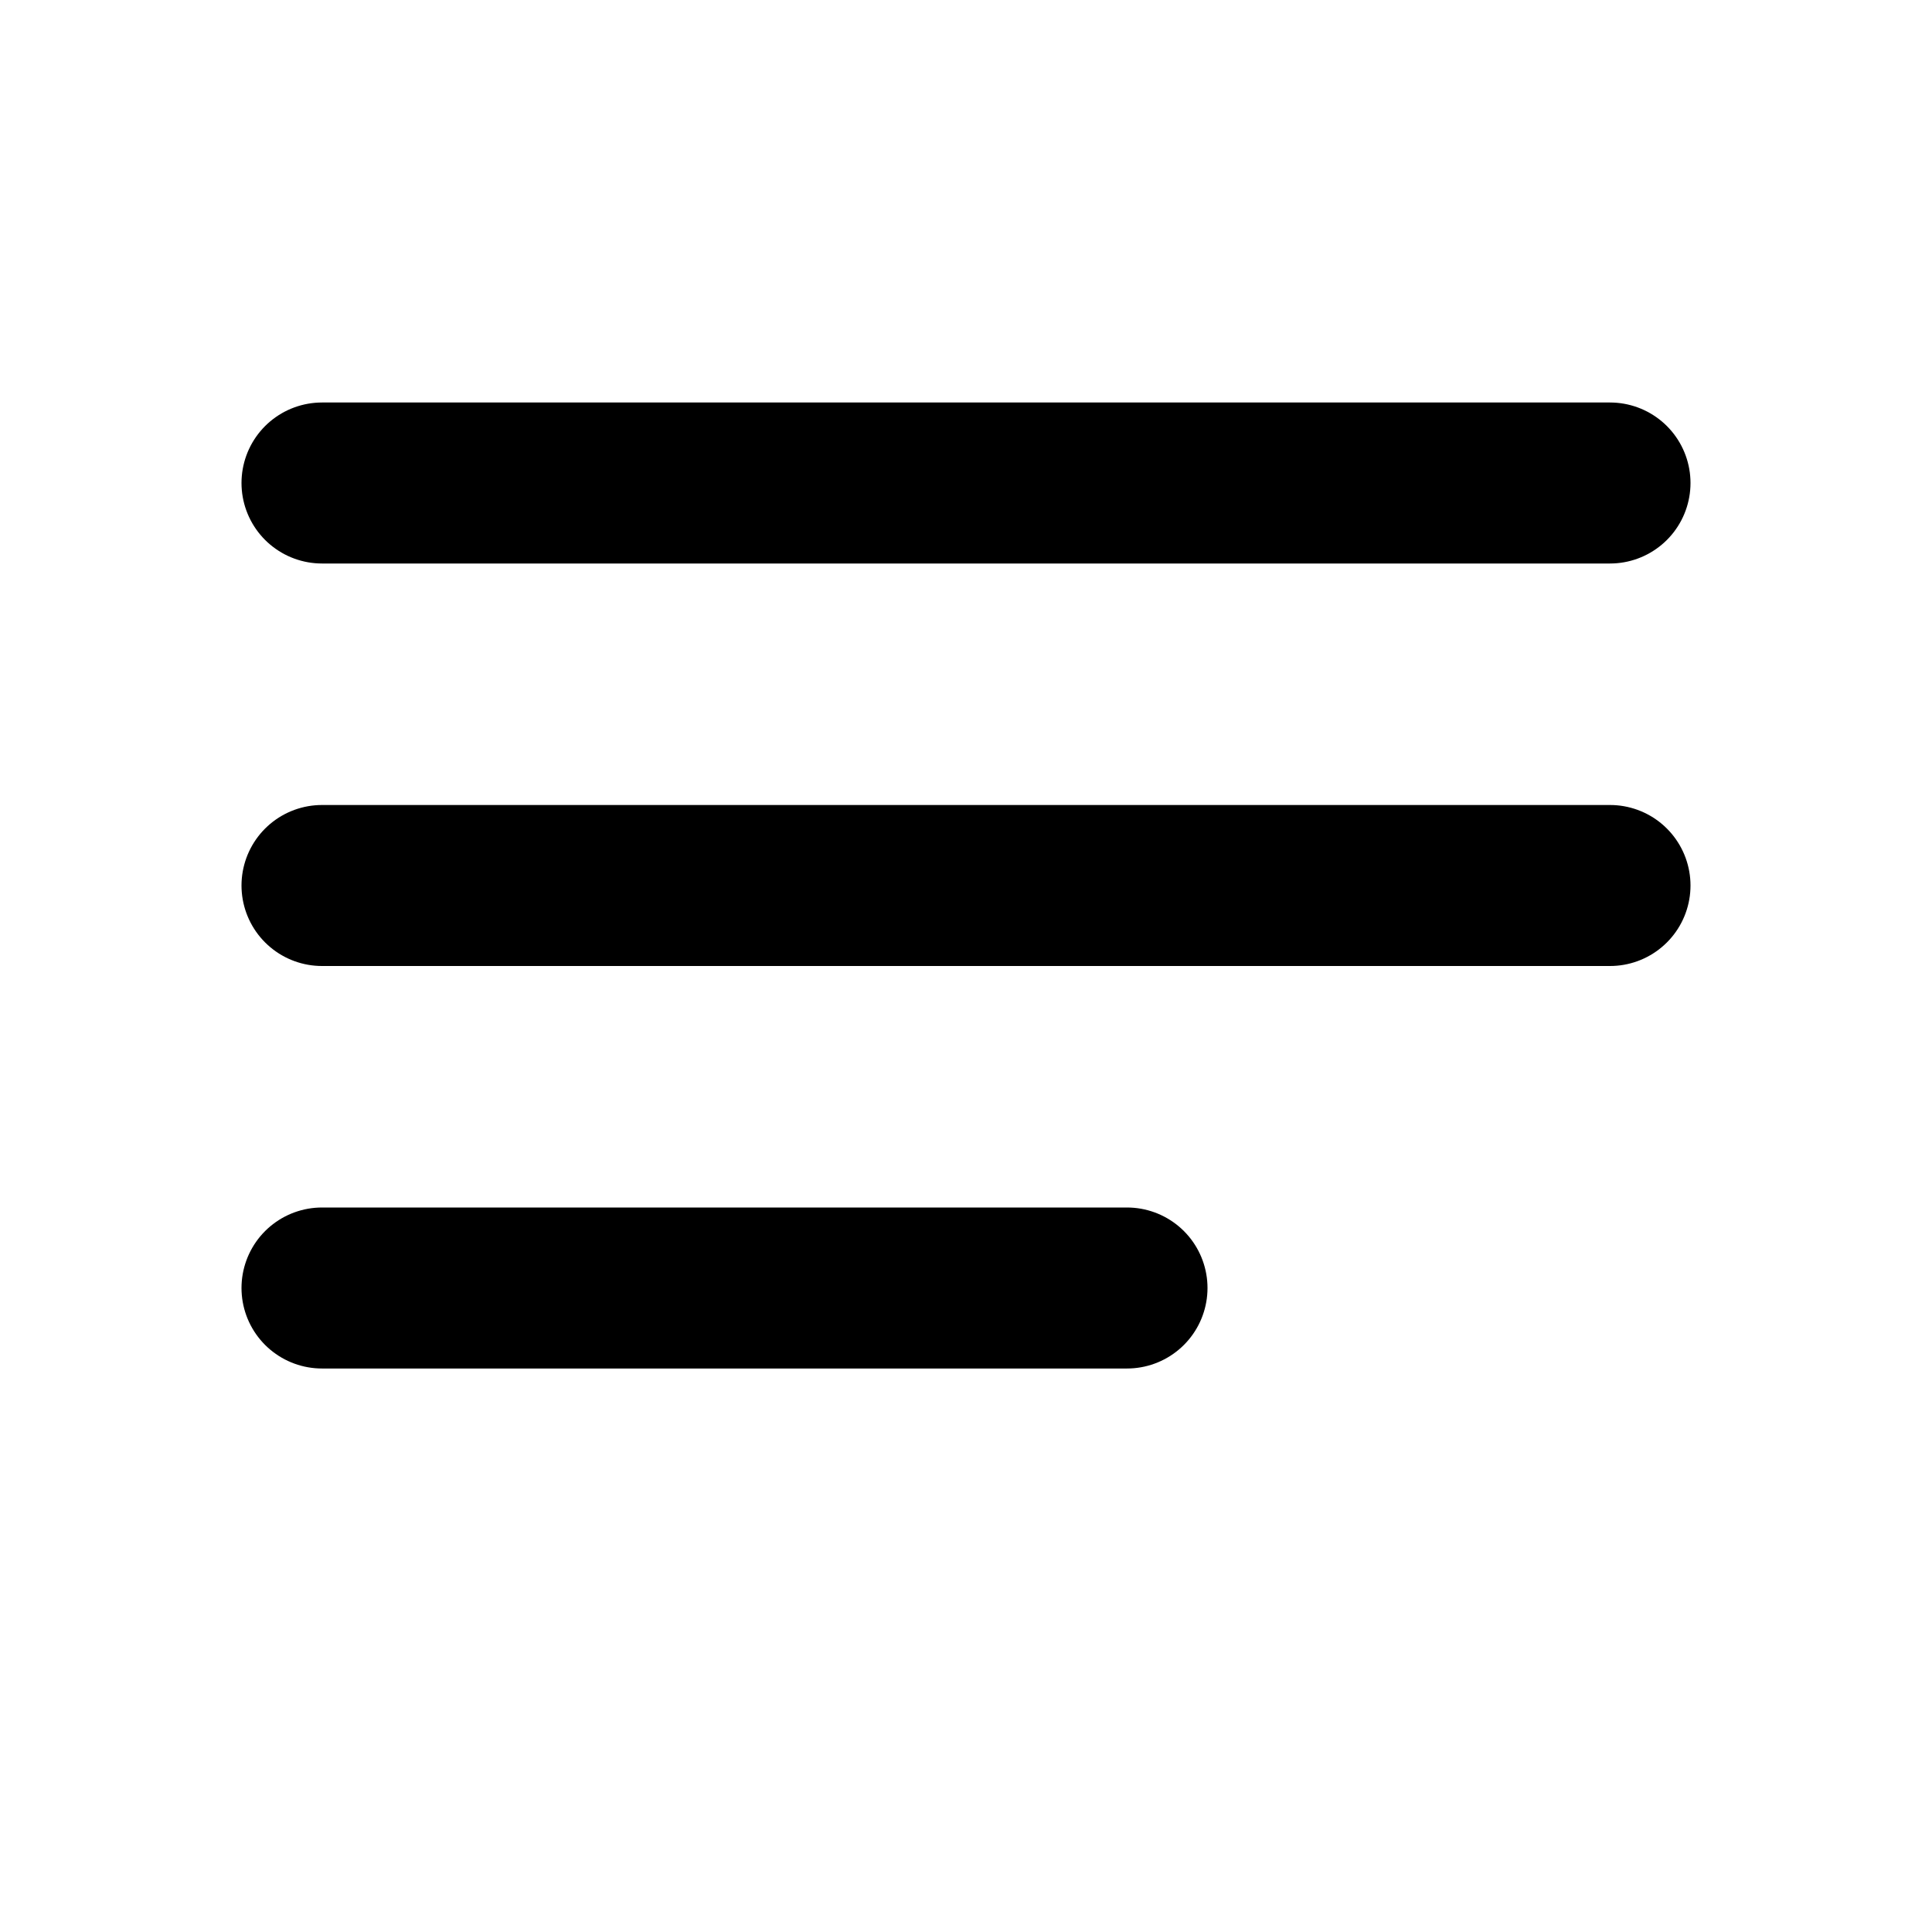
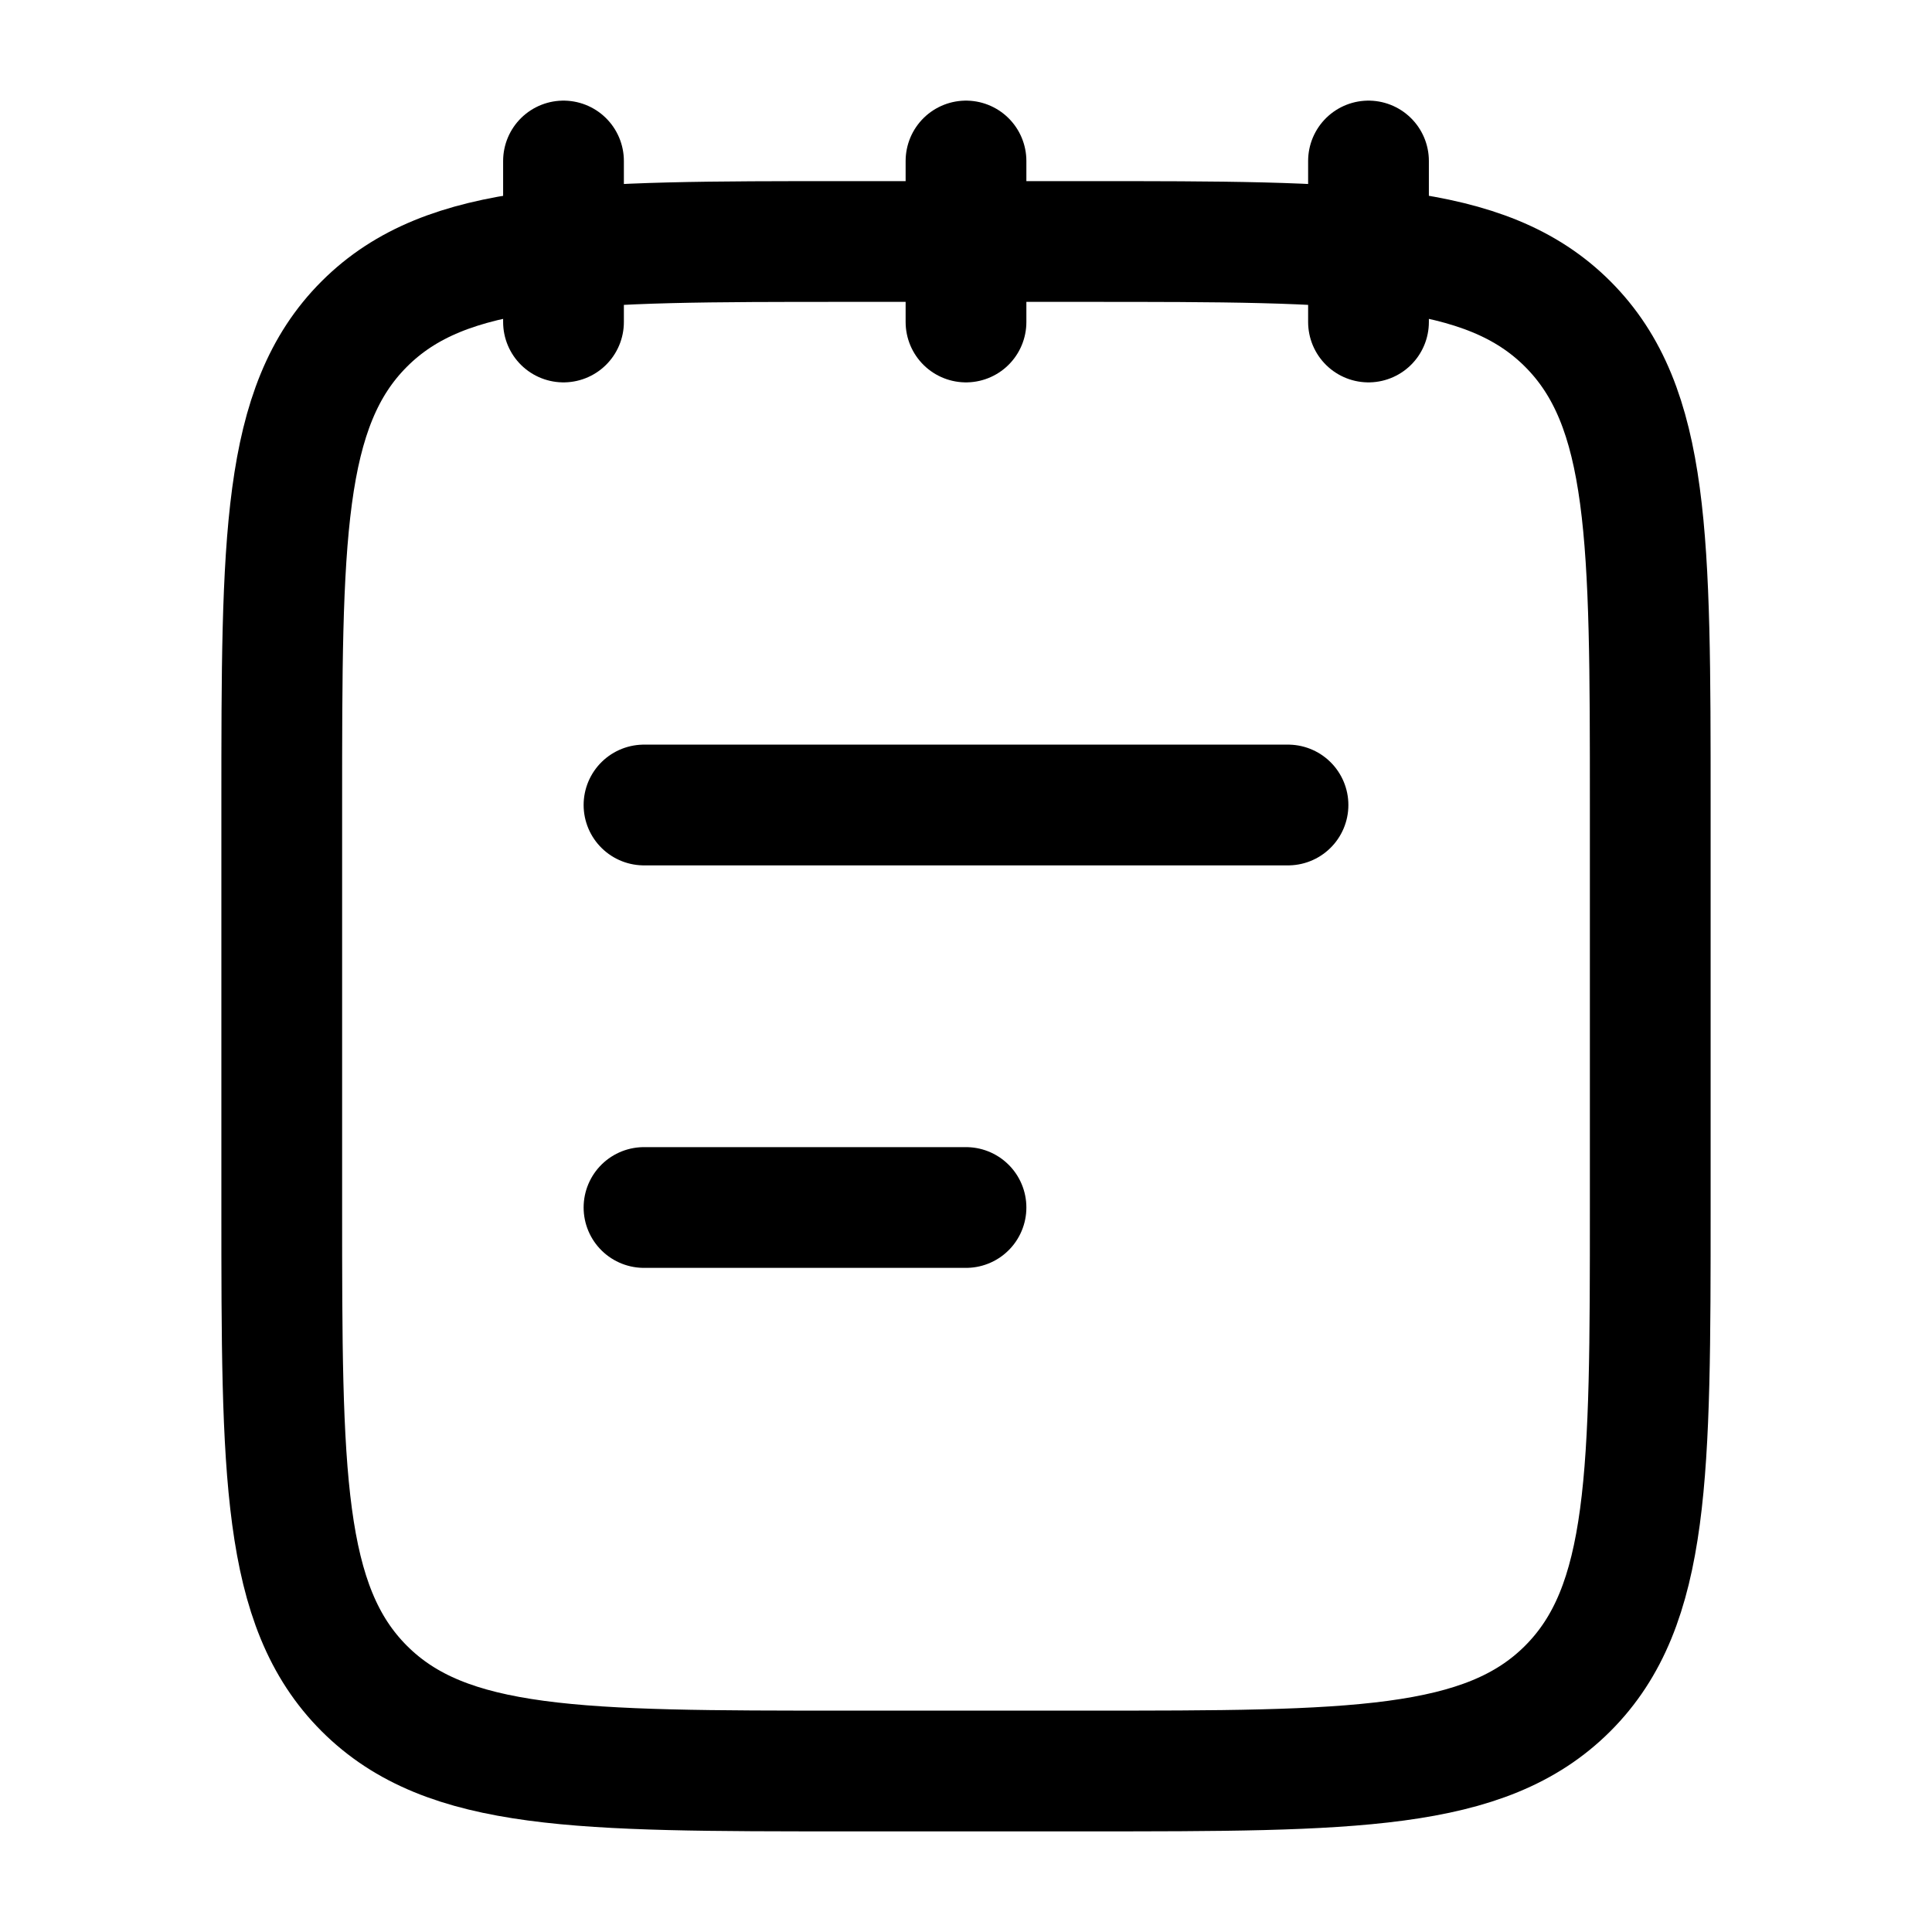
- <svg xmlns="http://www.w3.org/2000/svg" viewBox="0 0 24 24" fill="none" stroke="#000000" stroke-width="2" stroke-linecap="round" stroke-linejoin="round">
-   <path d="M4 6h16M4 11h16M4 16h10" />
+ <svg xmlns="http://www.w3.org/2000/svg" width="24" height="24" viewBox="0 0 24 24" fill="none">
+   <path d="M17 2V4M12 2V4M7 2V4" stroke="#000000" stroke-width="1.5" stroke-linecap="round" stroke-linejoin="round" />
+   <path d="M3.5 10C3.5 6.7 3.5 5.05 4.525 4.025C5.55 3 7.2 3 10.5 3H13.5C16.8 3 18.45 3 19.475 4.025C20.5 5.05 20.5 6.7 20.5 10V15C20.5 18.3 20.5 19.95 19.475 20.975C18.45 22 16.8 22 13.5 22H10.5C7.2 22 5.55 22 4.525 20.975C3.5 19.95 3.5 18.3 3.5 15V10Z" stroke="#000000" stroke-width="1.5" stroke-linecap="round" stroke-linejoin="round" />
+   <path d="M8 15H12M8 10H16" stroke="#000000" stroke-width="1.5" stroke-linecap="round" />
</svg>
